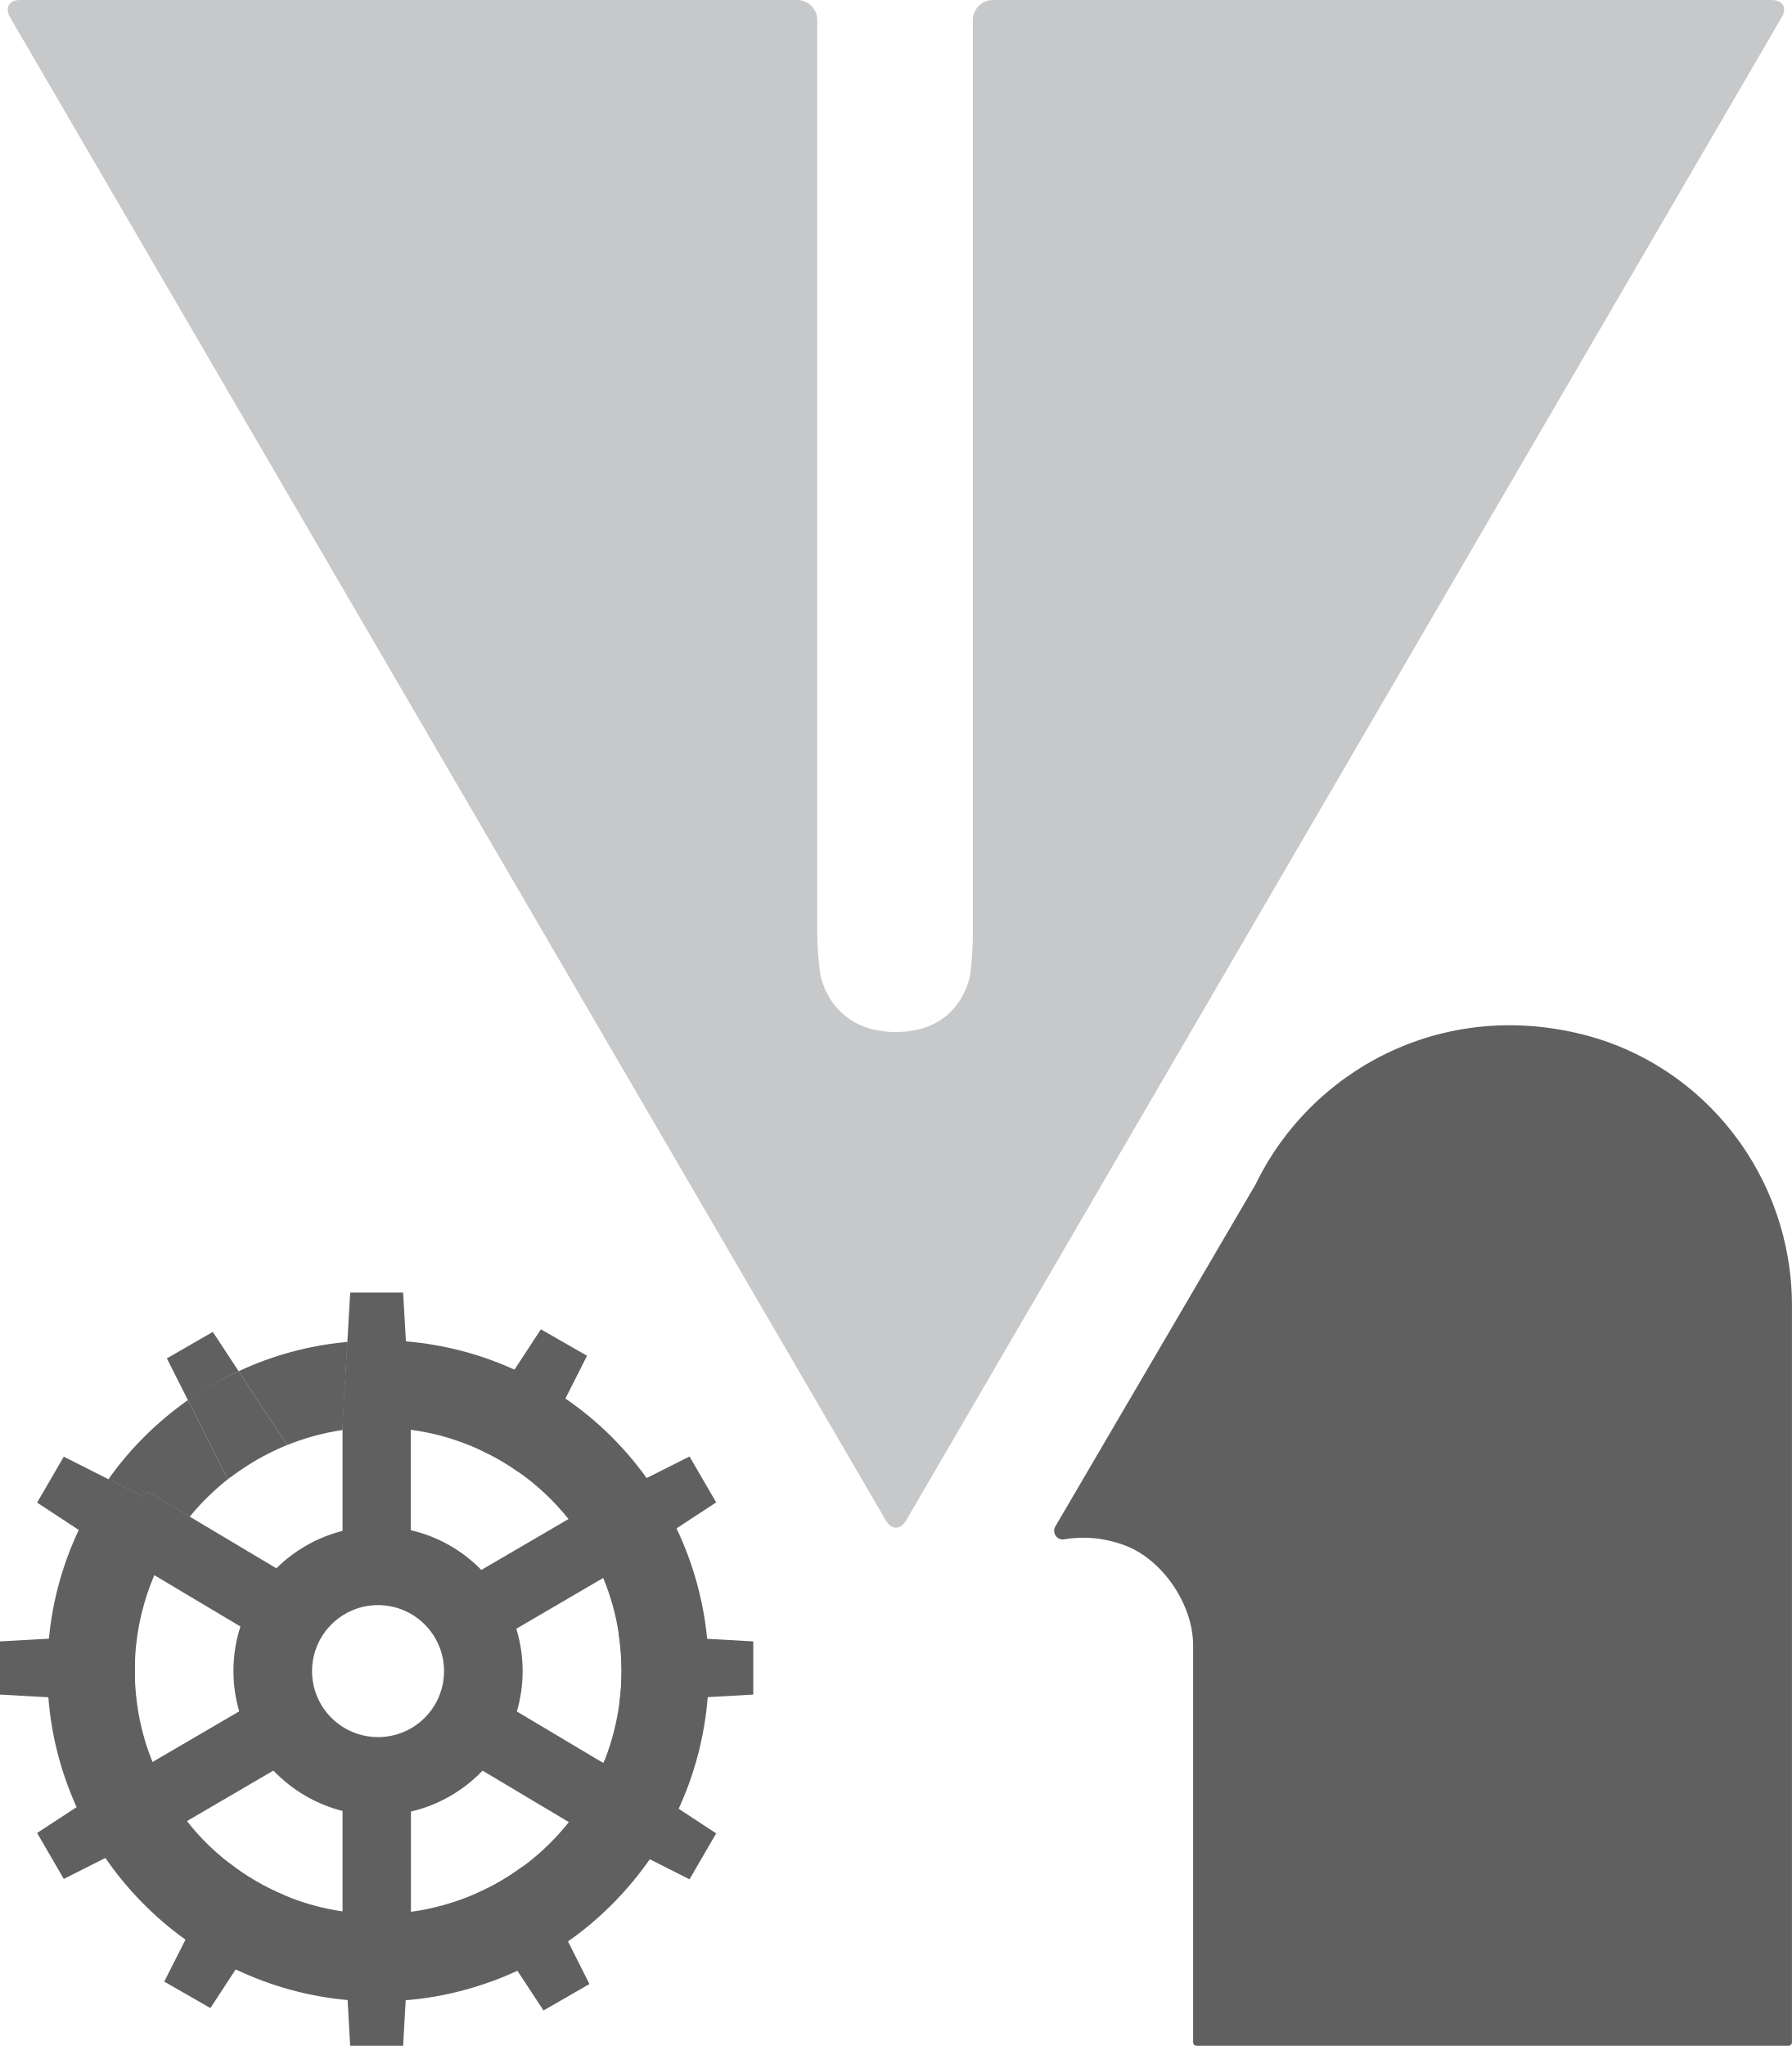
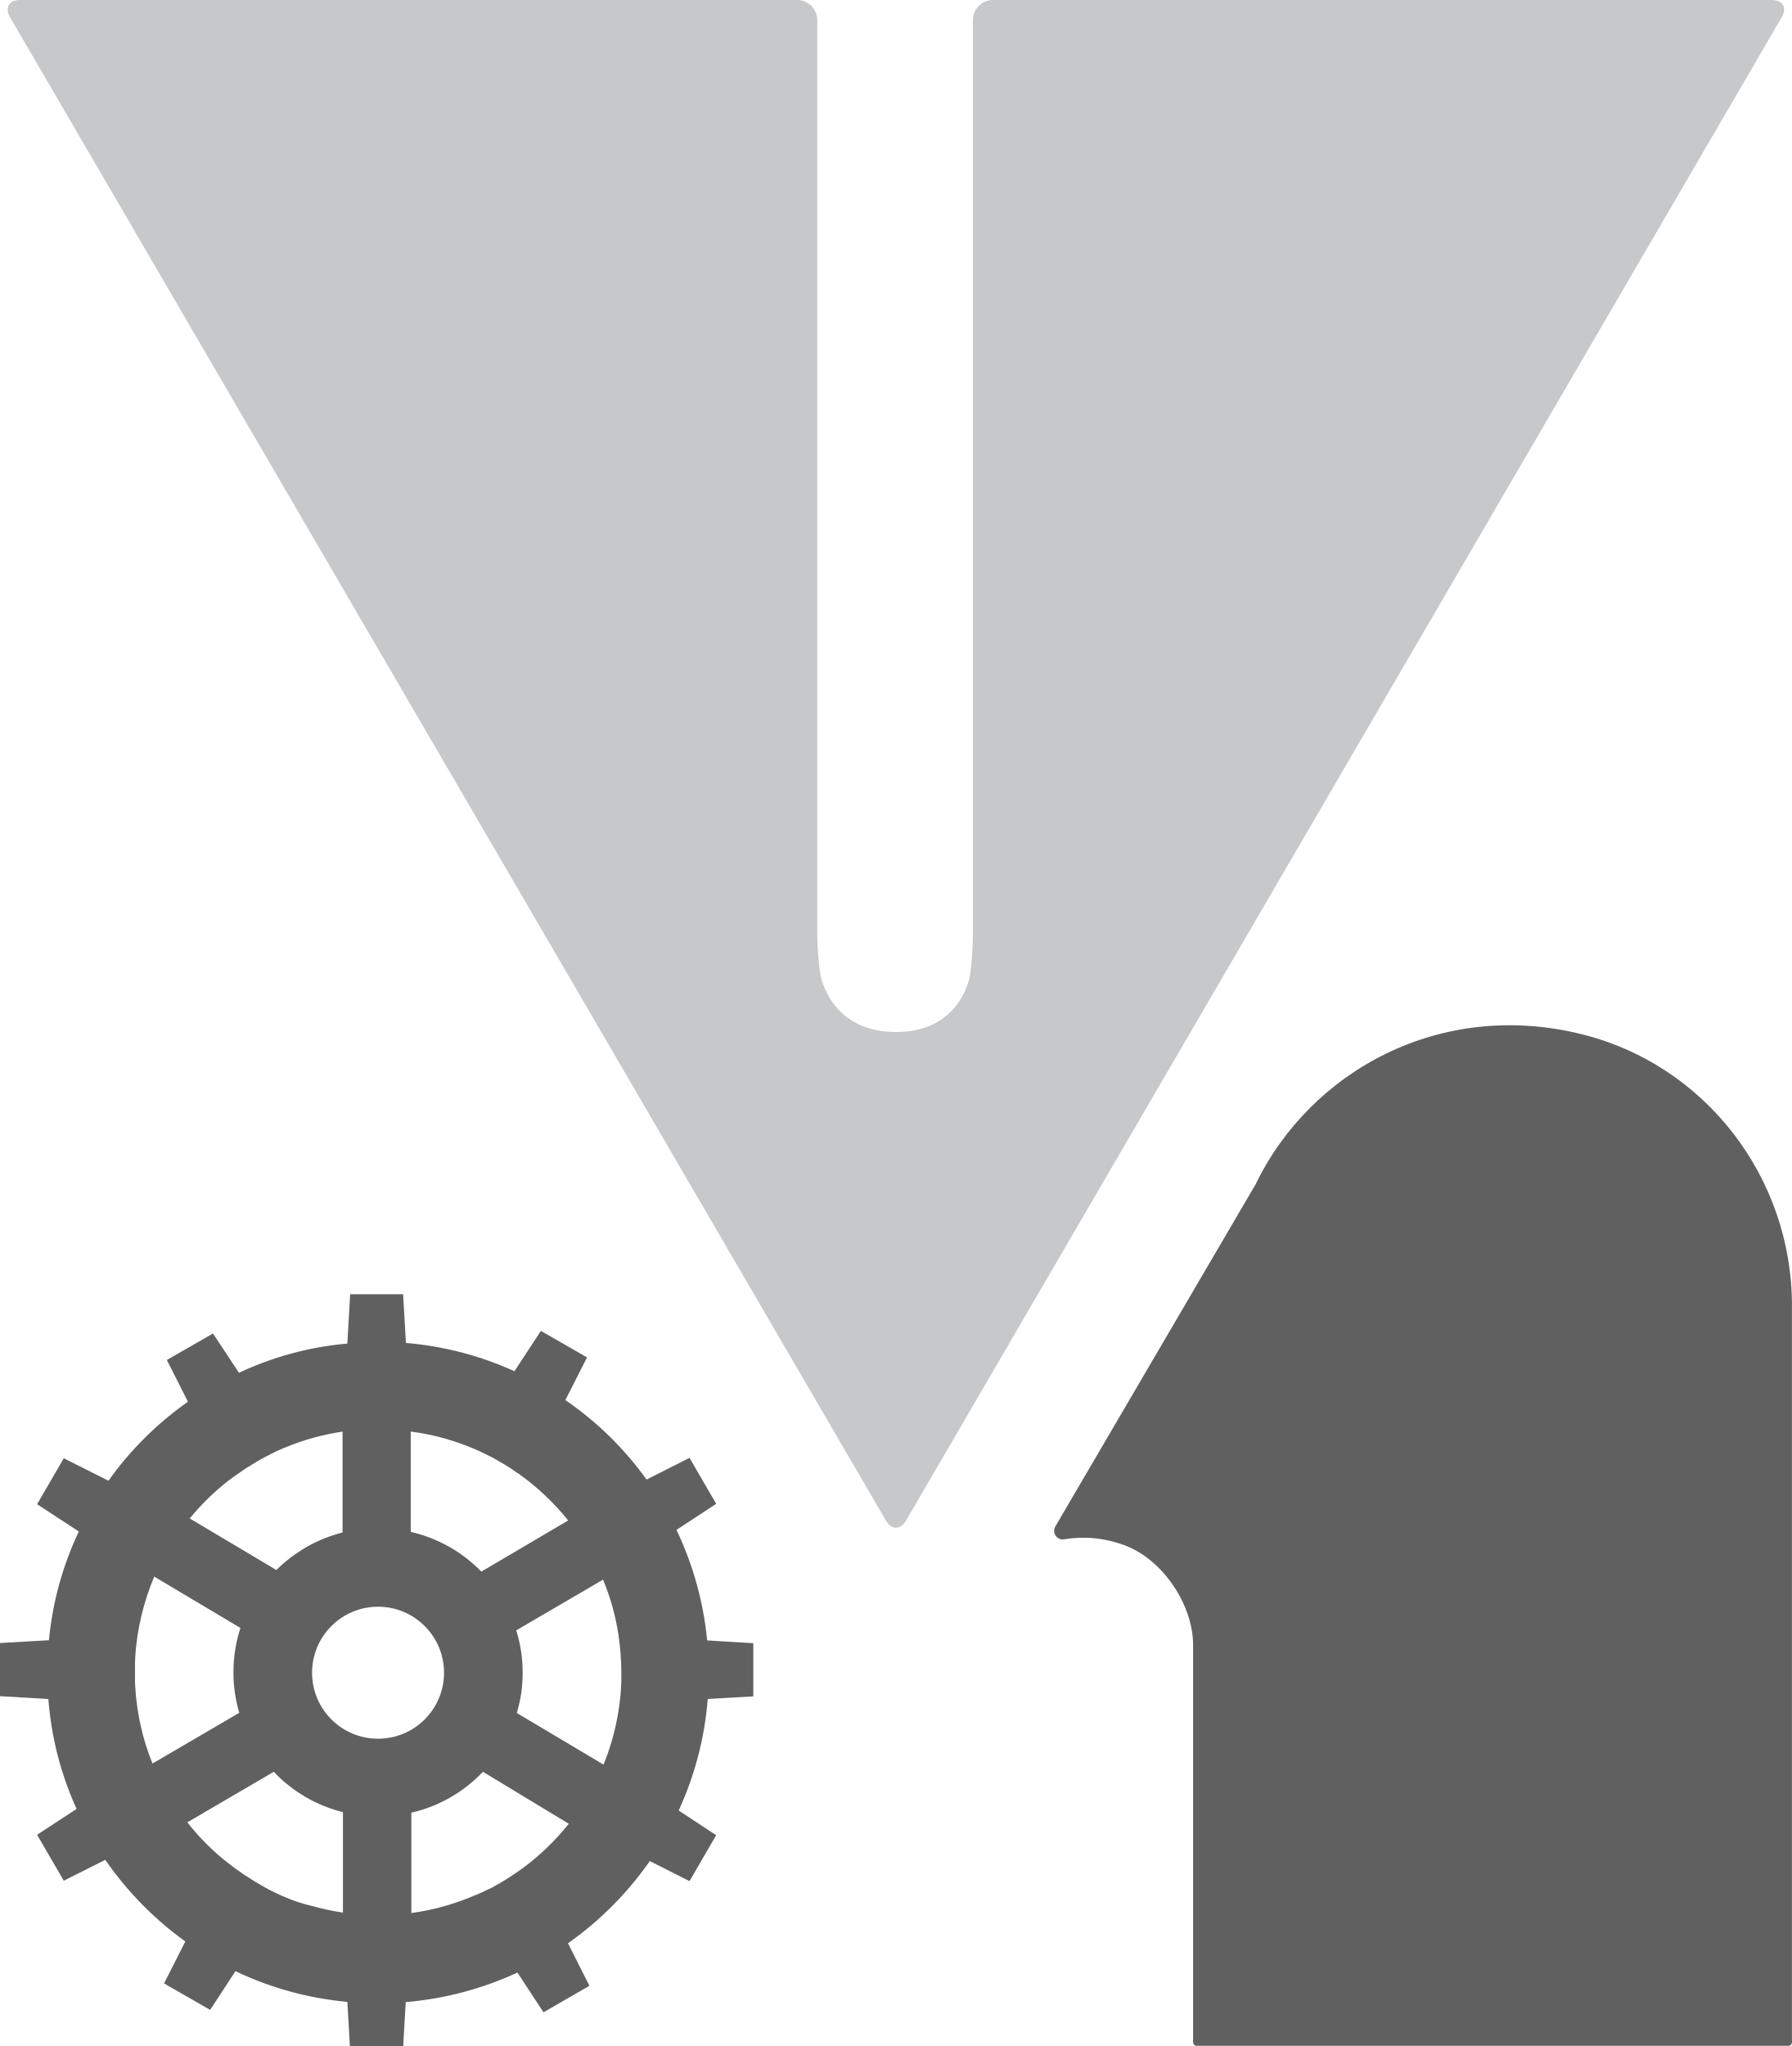
- <svg xmlns="http://www.w3.org/2000/svg" id="oj" viewBox="0 0 893.5 1020">
-   <defs>
-     <style>
-       .cls-1 {
-         fill: #606060;
-       }
- 
-       .cls-1, .cls-2 {
-         stroke-width: 0px;
-       }
- 
-       .cls-2 {
-         fill: #c7c8ca;
-       }
-     </style>
-   </defs>
-   <path class="cls-1" d="m788.3,515.5c-70-17.2-134.5,18.1-162.1,74.6v.1l-100,170.8c-1.8,3.1.8,7,4.4,6.4,9.4-1.6,19.7-.9,30.2,3,18.9,7,34.1,29.6,34.1,49.7v198c0,1,.8,1.8,1.8,1.8h295c1,0,1.8-.8,1.8-1.8v-367.2c0-63.9-43.2-120.2-105.2-135.4Z" />
-   <path class="cls-2" d="m441.7,758c2.8,4.8,7.3,4.8,10.1,0L888.4,8.6c2.8-4.8.5-8.6-5-8.6h-388.3c-5.5,0-10,4.5-10,10v456.2c0,5.5-.6,14.5-1.4,19.9,0,0-4.1,28.4-37,28.4s-37.6-28.4-37.6-28.4c-.9-5.4-1.6-14.4-1.6-19.9V10c0-5.5-4.5-10-10-10H10C4.5,0,2.3,3.9,5,8.6l436.7,749.4h0Z" />
+ <svg xmlns="http://www.w3.org/2000/svg" version="1.0" id="oj" x="0px" y="0px" viewBox="0 0 893.5 1020" style="enable-background:new 0 0 893.5 1020;" xml:space="preserve">
+   <style type="text/css">
+ 	.st0{fill:#606060;}
+ 	.st1{fill:#C7C8CA;}
+ </style>
+   <path class="st0" d="M788.3,515.5c-70-17.2-134.5,18.1-162.1,74.6v0.1L526.2,761c-1.8,3.1,0.8,7,4.4,6.4c9.4-1.6,19.7-0.9,30.2,3  c18.9,7,34.1,29.6,34.1,49.7v198c0,1,0.8,1.8,1.8,1.8h295c1,0,1.8-0.8,1.8-1.8V650.9C893.5,587,850.3,530.7,788.3,515.5L788.3,515.5  z" />
+   <path class="st1" d="M441.7,758c2.8,4.8,7.3,4.8,10.1,0L888.4,8.6c2.8-4.8,0.5-8.6-5-8.6H495.1c-5.5,0-10,4.5-10,10v456.2  c0,5.5-0.6,14.5-1.4,19.9c0,0-4.1,28.4-37,28.4s-37.6-28.4-37.6-28.4c-0.9-5.4-1.6-14.4-1.6-19.9V10c0-5.5-4.5-10-10-10H10  C4.5,0,2.3,3.9,5,8.6L441.7,758L441.7,758z" />
  <g>
-     <path class="cls-1" d="m257.44,811.99c-3.41-11.17-9.45-21.18-17.42-29.31-9.44-9.67-21.59-16.68-35.22-19.83-5.24-1.21-10.69-1.85-16.3-1.85-6.11,0-12.04.76-17.7,2.19h0c-12.67,3.2-24,9.76-33.01,18.66-8.11,8.01-14.32,17.93-17.91,29.02-2.26,6.98-3.48,14.41-3.48,22.13,0,7.01,1,13.78,2.88,20.18,3.26,11.22,9.19,21.3,17.05,29.52,9.22,9.65,21.11,16.75,34.47,20.12,5.66,1.42,11.59,2.18,17.7,2.18,5.64,0,11.13-.65,16.4-1.88,13.86-3.22,26.19-10.45,35.71-20.39,7.87-8.22,13.81-18.3,17.09-29.5h0c1.89-6.43,2.9-13.21,2.9-20.23-.02-7.31-1.12-14.36-3.16-21.01Zm-68.94,54.01c-18.2,0-32.9-14.7-32.9-32.9s14.8-32.9,32.9-32.9,32.9,14.7,32.9,32.9-14.7,32.9-32.9,32.9Z" />
-     <path class="cls-1" d="m114.17,736.99c-7.16,5.59-13.74,12.02-19.47,19.01-.03.04-.06.07-.09.11l-21.07-12.56-1.71,2.87-17.76-8.97s.02-.03.03-.05c10.8-15.3,24.3-28.6,39.6-39.4l.1.2,19.7,39,.04-.02.06.12.57-.31Z" />
-     <path class="cls-1" d="m114.8,736.5c-.21.16-.42.33-.63.49l-.57.31-.06-.12,1.26-.68Z" />
-     <path class="cls-1" d="m353.4,833c0,4.3-.2,8.7-.5,13,0,.03,0,.05-.01.08-1.6,19.77-6.6,38.44-14.49,55.62,0,.01-.01.01-.01.02-4.1,8.89-8.89,17.29-14.39,25.18-11.1,15.89-24.89,29.79-40.78,40.98,0,.01,0,.02-.02.02-7.9,5.6-16.3,10.5-25.2,14.6h-.01c-17.2,7.9-35.99,13.1-55.69,14.7h-.02c-4.49.4-9.09.6-13.78.6-5.1,0-10.19-.2-15.19-.7h-.01c-19.79-1.8-38.59-7.1-55.78-15.29-.01,0-.01-.01-.02-.01-8.8-4.2-17.1-9.2-25-14.8-.01-.01-.02-.01-.03-.02-15.57-11.18-29.04-24.96-39.93-40.72,0-.02-.03-.04-.04-.06-5.5-7.9-10.3-16.39-14.3-25.29h0c-7.69-16.99-12.59-35.37-14.09-54.75-.01-.02-.01-.04-.01-.06-.3-4.3-.5-8.7-.5-13.1,0-5.39.3-10.79.8-16.08v-.02c1.8-19.19,6.99-37.48,14.88-54.17,0-.01.02-.02.02-.03,4.19-8.88,9.08-17.36,14.77-25.25l17.76,8.97,1.71-2.87,21.07,12.56c-7.16,8.77-13.13,18.43-17.61,28.99-.02.06-.05.11-.07.17-5.36,12.65-8.73,26.29-9.53,40.73-.04.82-.07,1.64-.1,2.46-.06,1.48-.1,2.96-.1,4.44s.04,2.96.1,4.44c.03.82.06,1.64.1,2.46.8,13.5,3.7,26.5,8.6,38.5,0,.04.02.09.04.13.03.06.06.11.06.17l.1.1c.21.5.4.99.61,1.49v.03c3.92,9.29,8.98,17.95,15.02,25.89h.01s.04.06.06.09c.4.5.8,1,1.2,1.5.04.06.09.11.13.17,2.91,3.74,6.04,7.28,9.37,10.62,3.38,3.39,6.95,6.56,10.7,9.51.43.34.86.68,1.29,1.02,8.26,6.43,17.32,11.69,27.11,15.78.01,0,.02.01.03.01,4.59,1.95,9.3,3.59,14.15,4.94,4.84,1.35,9.82,2.4,14.92,3.15h.02c5.79.9,11.69,1.3,17.68,1.3,5.49,0,10.98-.4,16.27-1.1h.03s.07,0,.1,0c11.26-1.51,21.93-4.6,31.9-8.89h.1c.3-.13.6-.26.9-.4l.1-.05c7.8-3.41,15.14-7.7,21.98-12.7l.05-.03c.2-.14.38-.28.57-.42h.1c8.67-6.38,16.35-13.85,23.04-22.22.02-.03.04-.05.06-.08.29-.39.68-.87.97-1.26.01,0,.02-.03.03-.04,6.59-8.49,12.08-17.97,16.18-28.05.01-.02.01-.03.02-.05.2-.49.39-.89.59-1.38,0-.01.01-.01.01-.02,3.59-9.18,6.09-18.86,7.39-28.93,0-.02.01-.05.01-.07.7-5.1,1-10.2,1-15.5,0-6.3-.5-12.49-1.4-18.49h0c-1.4-9.71-4.1-19.01-7.7-27.81-.01-.01-.01-.02-.01-.03-.48-.95-.87-1.82-1.25-2.77,0-.03-.03-.07-.04-.1-1.7-3.95-3.62-7.75-5.75-11.42-2.13-3.68-4.45-7.23-6.95-10.68-.24-.36-.5-.73-.76-1.09l-.02-.03c-.81-1.12-1.7-2.23-2.52-3.28h-.01c-6.93-8.67-15.07-16.41-24.06-22.86l-.04-.03c-.33-.23-.65-.48-.99-.71h-.1c-5.9-4.2-12.2-7.8-18.9-10.9-.05-.03-.11-.05-.16-.07h-.03c-10.74-4.87-22.18-8.34-34.31-9.93h-.1s-16.3-1.1-16.3-1.1l-17.7,1.1v-1.3l1.3-23.2,1.09-19.3v-.1s.01-.1.01-.1h.01l29.18-.1h.01c19.2,1.6,37.4,6.5,54.1,14.1.01,0,.01.01.02.01,8.89,4.1,17.39,8.89,25.38,14.39,0,.01.02.01.03.02,15.69,10.7,29.38,24.19,40.47,39.58,0,.02.02.03.04.05,5.68,7.89,10.67,16.27,14.86,25.05.01,0,.01.03.02.04,8.09,16.99,13.38,35.48,15.28,55.06.5,5.3.8,10.6.8,16Z" />
-     <path class="cls-1" d="m173.2,669l-1.1,19.4-1.3,23.2v1.3c-10.1,1.5-19.7,4.2-28.8,8l1.1-.6-24.1-36.7s.03-.02.05-.02c16.68-7.79,34.96-12.88,54.14-14.58h.01Z" />
-     <g>
-       <polygon class="cls-1" points="172.1 688.4 170.8 711.7 170.8 713 170.8 763.2 170.8 776.8 204.8 776.8 204.8 762.8 204.8 712.8 204.8 711.7 203.5 688.4 172.1 688.4" />
-       <rect class="cls-1" x="170.8" y="889.2" width="34.1" height="88.4" />
-     </g>
-     <g>
-       <polygon class="cls-1" points="322.07 891.58 306.34 917.98 304.61 920.88 283.64 908.38 240.61 882.73 228.68 875.62 246.13 846.33 257.7 853.22 257.7 853.23 299.9 878.37 300.88 878.95 322.07 891.58" />
-       <polygon class="cls-1" points="149.47 788.81 132.02 818.1 119.88 810.87 76.93 785.27 75.78 784.59 56.08 772.85 71.83 746.42 73.54 743.55 94.61 756.11 137.79 781.85 149.47 788.81" />
-     </g>
-     <g>
-       <rect class="cls-1" x="231.64" y="764.45" width="88.4" height="34.1" transform="translate(-356.47 245.77) rotate(-30.29)" />
-       <rect class="cls-1" x="58.16" y="865.75" width="88.4" height="34.1" transform="translate(-431.24 172.1) rotate(-30.29)" />
-     </g>
-     <g>
-       <polygon class="cls-1" points="170.8 711.7 172.1 688.4 173.2 668.9 174.6 644.4 201 644.4 202.4 668.8 203.5 688.4 204.8 711.7 188.5 711.7 170.8 711.7" />
-       <polygon class="cls-1" points="204.8 952.6 170.8 952.6 174.6 1019.9 201 1019.9 204.8 952.6" />
-     </g>
-     <g>
-       <path class="cls-1" d="m114.8,736.6l-.63.39c.21-.16.42-.33.63-.49l-1.3.7-19.8-39.2c7.89-5.59,16.41-10.31,25.3-14.4l24.1,36.7-1.1.6c-.13.05-.25.11-.38.16l.28-.16c-2.41,1.02-4.78,2.11-7.11,3.28-.63.31-1.26.63-1.89.96-.56.29-1.12.59-1.68.88-.97.52-1.93,1.05-2.89,1.6-.71.41-1.42.83-2.13,1.26-.7.41-1.4.84-2.1,1.29-.7.42-1.39.86-2.07,1.33-.69.45-1.37.91-2.05,1.37-.14.1-.29.19-.43.29-1.61,1.11-3.19,2.26-4.75,3.44" />
-       <path class="cls-1" d="m114.8,736.5c-.21.16-.42.33-.63.49l-.63.39-.13-.12,1.39-.75Z" />
-       <path class="cls-1" d="m143.1,720.3l-24.1-36.7c-8.89,4.09-17.27,8.98-25.16,14.57l-.04-.07c7.89-5.59,16.27-10.48,25.15-14.58.02,0,.03-.01.05-.02l.05.08,24.05,36.72Z" />
-       <path class="cls-1" d="m119,683.6c-8.89,4.09-17.27,8.98-25.16,14.57-.01.01-.03.02-.04.03l-.1-.2-10.5-20.8,22.9-13.2,12.85,19.52.05.08Z" />
-       <path class="cls-1" d="m293.9,989.1l-22.9,13.2-13.01-19.8-23.99-36.5,3.8-2.2.1-.05c7.8-3.41,15.14-7.7,21.98-12.7l.05-.03,3.67-2.12,19.62,38.98,10.68,21.22Z" />
-     </g>
-     <g>
-       <path class="cls-1" d="m292.7,675.9l-10.77,21.32-19.63,38.88-2.87-1.66-.04-.03c-.33-.23-.65-.48-.99-.71h-.1c-5.9-4.2-12.2-7.8-18.9-10.9-.05-.03-.11-.05-.16-.07h-.03s-6.41-3.73-6.41-3.73l23.72-36.19,13.18-20.11,23,13.2Z" />
-       <path class="cls-1" d="m141.73,944.81l-24.21,37-12.62,19.29-23-13.2,10.57-20.92,19.83-39.28,2.29,1.32c8.26,6.43,17.32,11.69,27.11,15.78.01,0,.02.01.03.01Z" />
-     </g>
-     <g>
-       <polygon class="cls-1" points="67.3 814.5 67.3 848.6 0 844.8 0 818.3 67.3 814.5" />
-       <path class="cls-1" d="m375.6,818.3v26.5l-22.71,1.28-44,2.49s.01-.05.01-.07c.7-5.1,1-10.2,1-15.5,0-6.3-.5-12.49-1.4-18.49l44.1,2.49,23,1.3Z" />
-     </g>
-     <g>
-       <polygon class="cls-1" points="300.7 785.9 283.6 756.4 343.8 726.1 357.1 749 300.7 785.9" />
-       <polygon class="cls-1" points="92 906.4 74.9 876.9 18.5 913.8 31.8 936.7 92 906.4" />
-     </g>
-     <g>
-       <polygon class="cls-1" points="92 756.6 75.78 784.59 74.9 786.1 39.28 762.73 18.5 749.1 31.8 726.2 54.07 737.45 71.83 746.42 92 756.6" />
-       <path class="cls-1" d="m357.1,914l-13.3,22.9-19.8-10-17.66-8.92-21.67-10.94-1.07-.54,16.3-28.13.98.58s.01-.03.02-.05c.2-.49.39-.89.59-1.38l36.9,24.2,18.71,12.28Z" />
-     </g>
+     <path class="st0" d="M352.6,817.8L352.6,817.8L352.6,817.8c-1.9-19.6-7.2-38.1-15.3-55.1l19.8-13l-13.3-22.9l-21.4,10.8   c0,0,0,0,0,0c-11.1-15.4-24.8-28.9-40.5-39.6v0l10.8-21.3l-23-13.2l-13.2,20.1v0c0,0,0,0,0,0c-16.7-7.6-34.9-12.5-54.1-14.1   l-1.4-24.3h-26.4l-1.4,24.4h0l0,0.1v0.1c-19.2,1.7-37.5,6.8-54.1,14.6l0-0.1c0,0,0,0,0,0l-12.9-19.5L83.2,678l10.5,20.8   c-15.3,10.8-28.8,24.1-39.6,39.4c0,0,0,0,0,0L31.8,727l-13.3,22.9l20.8,13.6c0,0,0,0,0,0c-7.9,16.7-13.1,35-14.9,54.2v0v0L0,819.1   v26.5l24.1,1.4c0,0,0,0,0,0c0.8,9.7,2.3,19.1,4.7,28.3c2.4,9.1,5.5,18,9.4,26.5l-19.7,12.9l13.3,22.9l20.7-10.4   c10.9,15.8,24.4,29.5,39.9,40.7c0,0,0,0,0,0l0,0l-10.6,20.9l23,13.2l12.6-19.3l0,0c17.2,8.2,36,13.5,55.8,15.3h0c0,0,0,0,0,0   l1.3,22.8H201l1.3-22.7h0c19.7-1.6,38.5-6.8,55.7-14.7l0,0l13,19.8l22.9-13.2v0l-10.7-21.2l0,0c0,0,0,0,0,0   c15.9-11.2,29.7-25.1,40.8-41c0,0,0,0,0,0l19.8,10l13.3-22.9l-18.7-12.3c0,0,0,0,0,0c7.9-17.2,12.9-35.8,14.5-55.6h0l22.7-1.3   v-26.5h0L352.6,817.8z M239.2,723.5L239.2,723.5c0.1,0,0.1,0,0.2,0.1c0.2,0.1,0.4,0.2,0.6,0.3c1,0.5,2.1,1,3.1,1.5   c0.6,0.3,1.2,0.6,1.8,0.9c0.6,0.3,1.2,0.6,1.8,1c1.6,0.9,3.2,1.8,4.7,2.7c2,1.2,3.9,2.4,5.8,3.8c0.4,0.2,0.7,0.5,1,0.7h0.1   c0.2,0.1,0.3,0.2,0.5,0.3c0.2,0.1,0.3,0.2,0.5,0.4l0,0c9,6.5,17.1,14.2,24,22.8L240,783.5c-9.4-9.7-21.6-16.7-35.2-19.8v-50h0.1   C217,715.2,228.5,718.7,239.2,723.5z M188.5,866.8c-18.2,0-32.9-14.7-32.9-32.9s14.8-32.9,32.9-32.9c18.1,0,32.9,14.7,32.9,32.9   S206.7,866.8,188.5,866.8z M170.8,713.7V764c-6.3,1.6-12.3,4-17.9,7.2c-5.5,3.2-10.6,7-15.1,11.5l-43.2-25.7c0,0,0.1-0.1,0.1-0.1   c5.7-7,12.3-13.4,19.5-19l0.6-0.4c1.6-1.2,3.1-2.3,4.8-3.4c0.1-0.1,0.3-0.2,0.4-0.3c0.7-0.5,1.4-0.9,2-1.4c0.7-0.5,1.4-0.9,2.1-1.3   c0.7-0.4,1.4-0.9,2.1-1.3c0.7-0.4,1.4-0.8,2.1-1.3c1-0.5,1.9-1.1,2.9-1.6c0.6-0.3,1.1-0.6,1.7-0.9c0.6-0.3,1.3-0.6,1.9-1   c2.3-1.2,4.7-2.3,7.1-3.3l-0.3,0.2c0.1,0,0.2-0.1,0.4-0.2l1.1-0.6v0l-1.1,0.6C151.1,717.9,160.7,715.2,170.8,713.7z M76,879.2   c0,0,0-0.1,0-0.1c-4.9-12-7.8-25-8.6-38.5c0-0.8-0.1-1.6-0.1-2.5v-8.9c0-0.8,0.1-1.6,0.1-2.5c0.8-14.4,4.2-28.1,9.5-40.7l43,25.6   c-2.3,7-3.5,14.4-3.5,22.1c0,7,1,13.8,2.9,20.2L76,879.2z M141.7,945.6L141.7,945.6L141.7,945.6   C141.7,945.6,141.7,945.6,141.7,945.6c-0.8-0.3-1.6-0.7-2.3-1c-0.3-0.2-0.7-0.3-1-0.5c-0.4-0.2-0.7-0.3-1.1-0.5   c-0.9-0.4-1.7-0.8-2.5-1.2c-0.2-0.1-0.4-0.2-0.5-0.3c-0.8-0.4-1.6-0.8-2.4-1.3c-0.4-0.2-0.8-0.4-1.2-0.7c-0.7-0.4-1.4-0.8-2.1-1.2   c-0.5-0.3-1-0.6-1.5-0.9c-0.7-0.4-1.3-0.8-1.9-1.2c-0.5-0.3-0.9-0.6-1.4-0.9c-0.1,0-0.1-0.1-0.2-0.1c-0.7-0.5-1.5-0.9-2.2-1.4   c0,0-0.1,0-0.1-0.1c-0.1-0.1-0.3-0.2-0.4-0.3c-0.9-0.6-1.7-1.2-2.6-1.8c-0.2-0.2-0.5-0.3-0.7-0.5c-0.5-0.4-1.1-0.8-1.6-1.2   c-0.4-0.3-0.8-0.6-1.2-0.9c-0.4-0.3-0.9-0.7-1.3-1c-3.8-2.9-7.3-6.1-10.7-9.5c-3.3-3.3-6.5-6.9-9.4-10.6l43.1-25.2   c9.2,9.7,21.1,16.8,34.5,20.1v50.1c-5.1-0.8-10.1-1.8-14.9-3.2C151,949.2,146.3,947.6,141.7,945.6z M283.6,909.2   c-6.7,8.4-14.4,15.8-23,22.2h-0.1c-0.1,0.1-0.3,0.2-0.4,0.3l0,0c0,0,0,0,0,0l-0.1,0.1l0,0c-2.9,2.1-5.9,4.1-8.9,5.9   c-0.6,0.3-1.1,0.7-1.7,1c0,0-0.1,0-0.1,0.1c-0.7,0.4-1.5,0.8-2.2,1.2c-0.3,0.2-0.6,0.3-0.8,0.5c-0.7,0.4-1.3,0.7-2,1   c-0.4,0.2-0.8,0.4-1.3,0.6c-1.6,0.8-3.3,1.6-5,2.3l-0.1,0l-0.1,0.1c0,0,0,0,0,0l0,0c-0.2,0.1-0.5,0.2-0.7,0.3h-0.1   c-10,4.3-20.6,7.4-31.9,8.9v-50c13.9-3.2,26.2-10.4,35.7-20.4L283.6,909.2L283.6,909.2C283.6,909.2,283.6,909.2,283.6,909.2z    M308.9,849.4c-1.3,10.1-3.8,19.8-7.4,28.9l0,0l0,0c-0.2,0.5-0.4,0.9-0.6,1.4c0,0,0,0,0,0h0l-1-0.6L257.7,854v0   c0.9-3.2,1.7-6.5,2.2-9.9c0.5-3.4,0.7-6.8,0.7-10.3c0-7.3-1.1-14.4-3.2-21v0l43.3-25.3c0,0,0,0,0,0c0,0,0,0,0,0   c1.8,4.4,3.4,8.9,4.7,13.6c1.3,4.6,2.3,9.4,3,14.2c0,0,0,0,0,0l0,0c0.9,6,1.4,12.2,1.4,18.5C309.9,839.1,309.6,844.2,308.9,849.4   C308.9,849.3,308.9,849.4,308.9,849.4C308.9,849.4,308.9,849.4,308.9,849.4z" />
+     <polygon class="st0" points="357.1,914.8 357.1,914.8 357.1,914.8  " />
  </g>
</svg>
